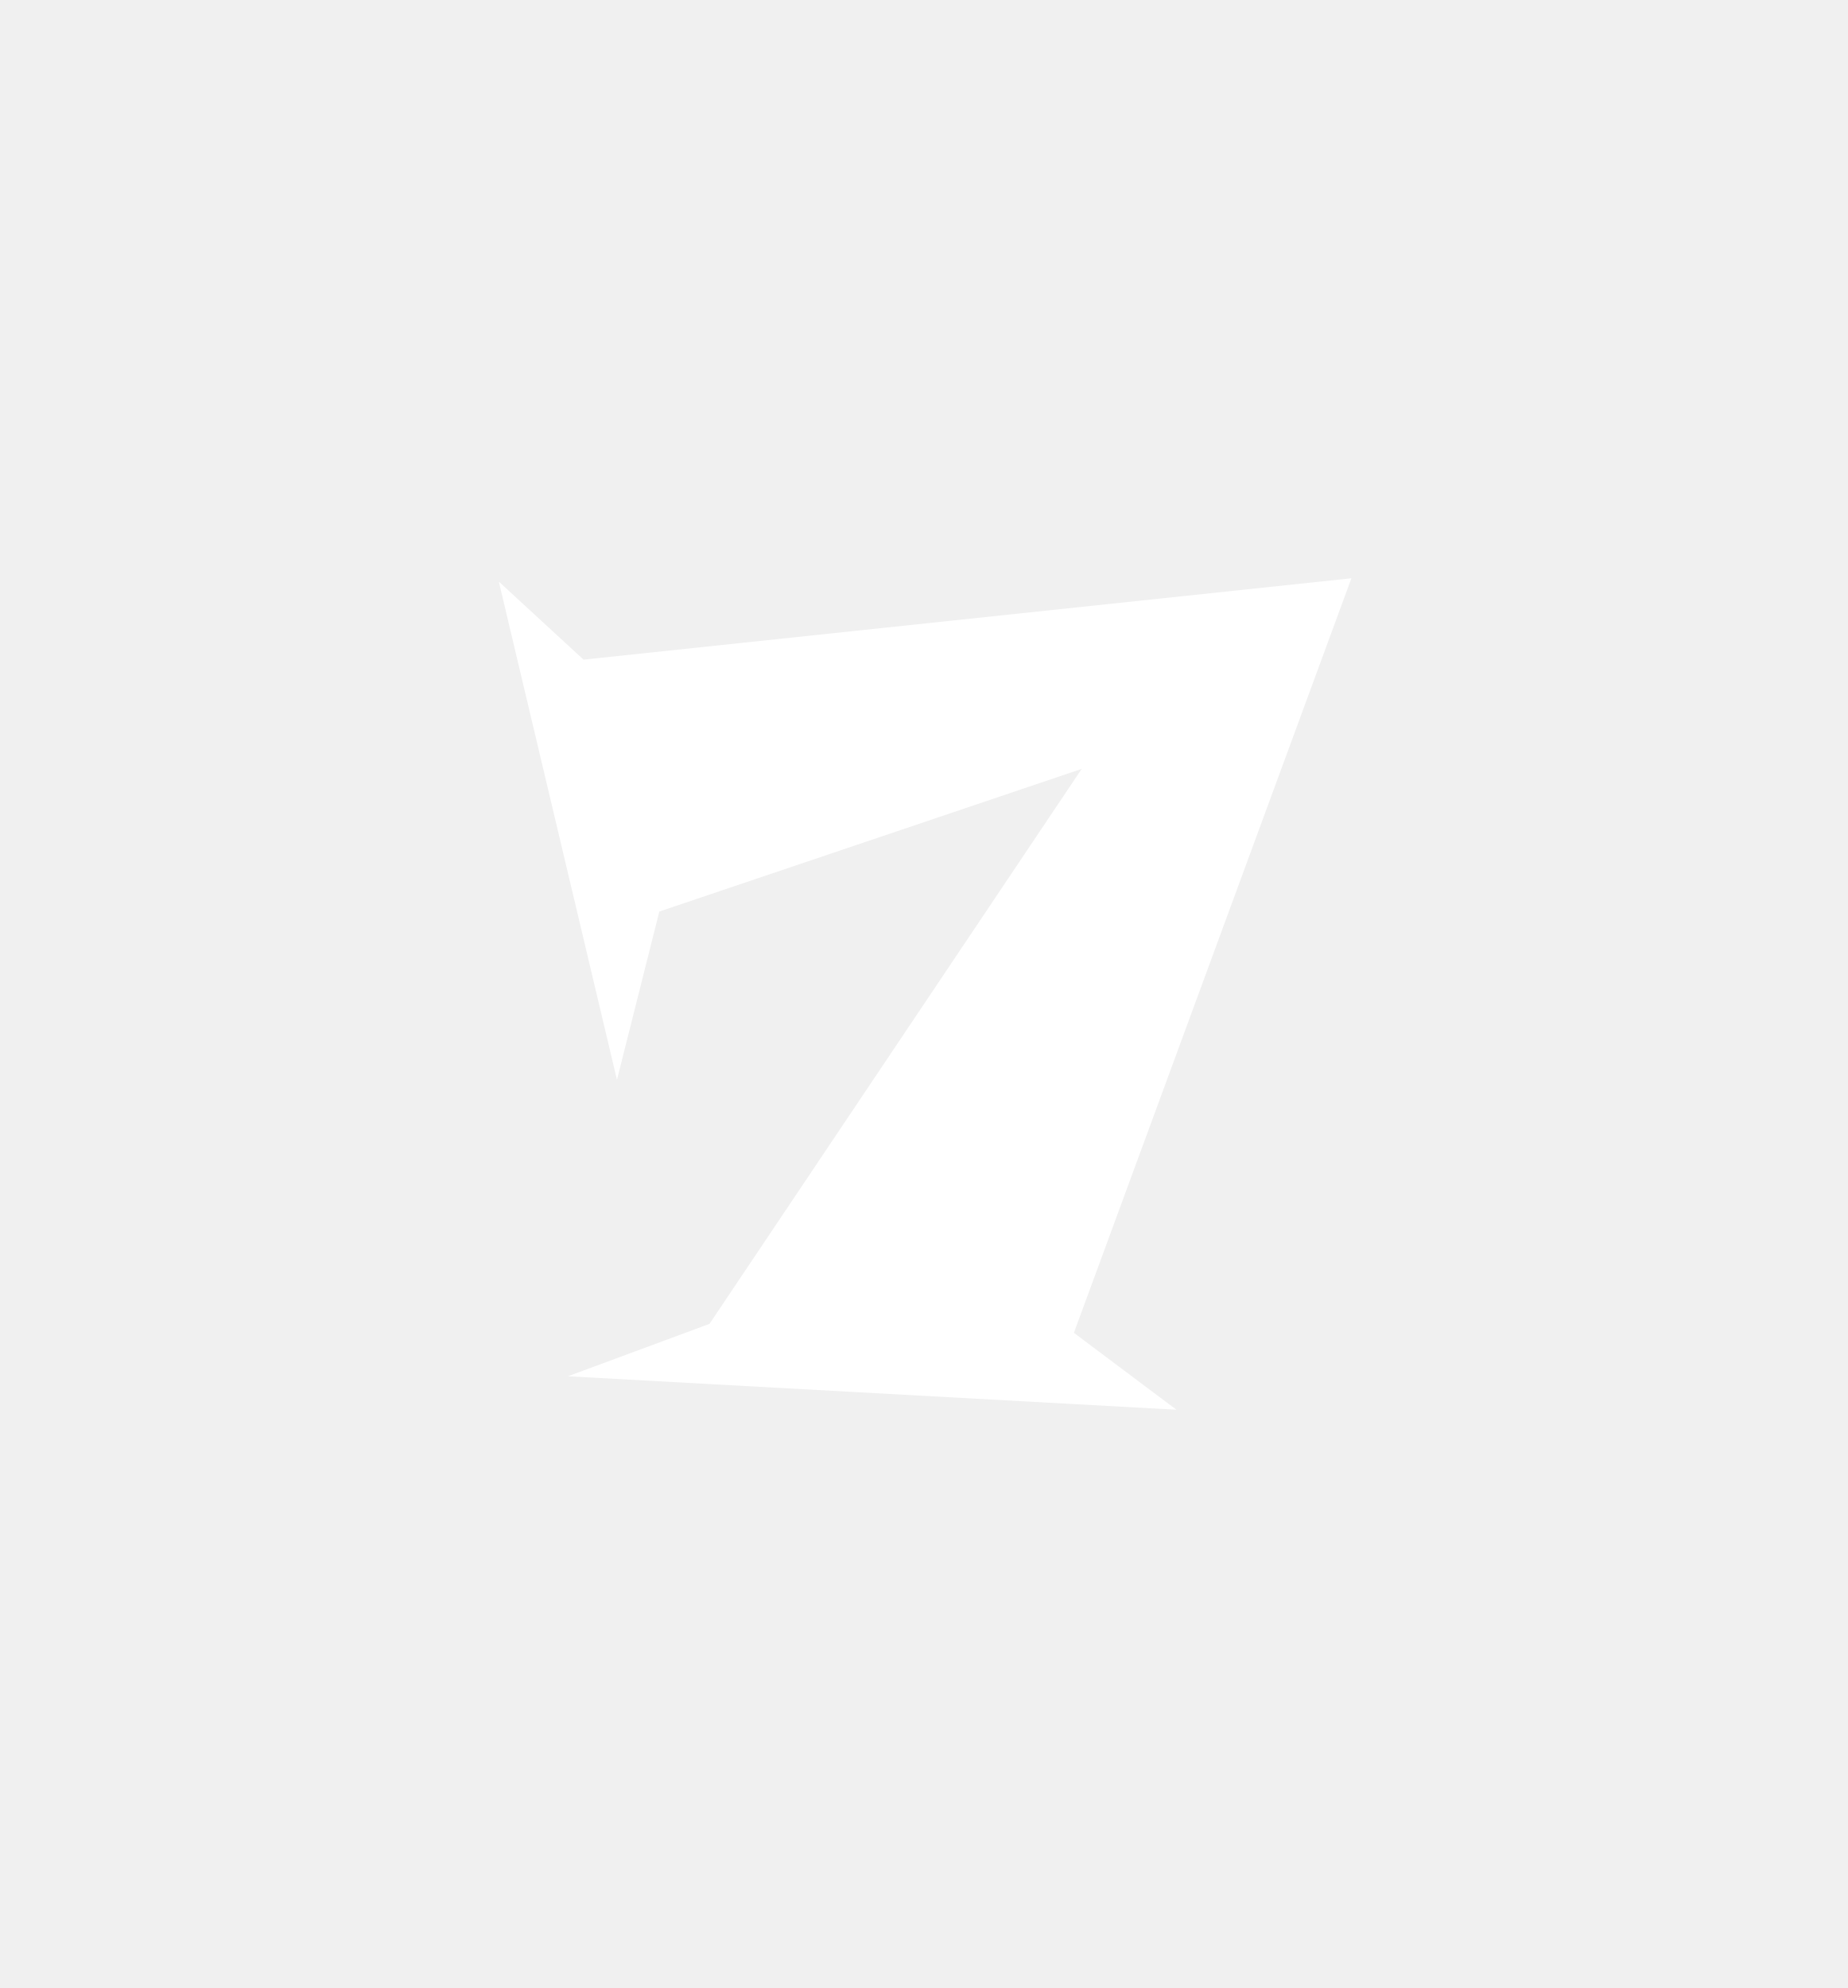
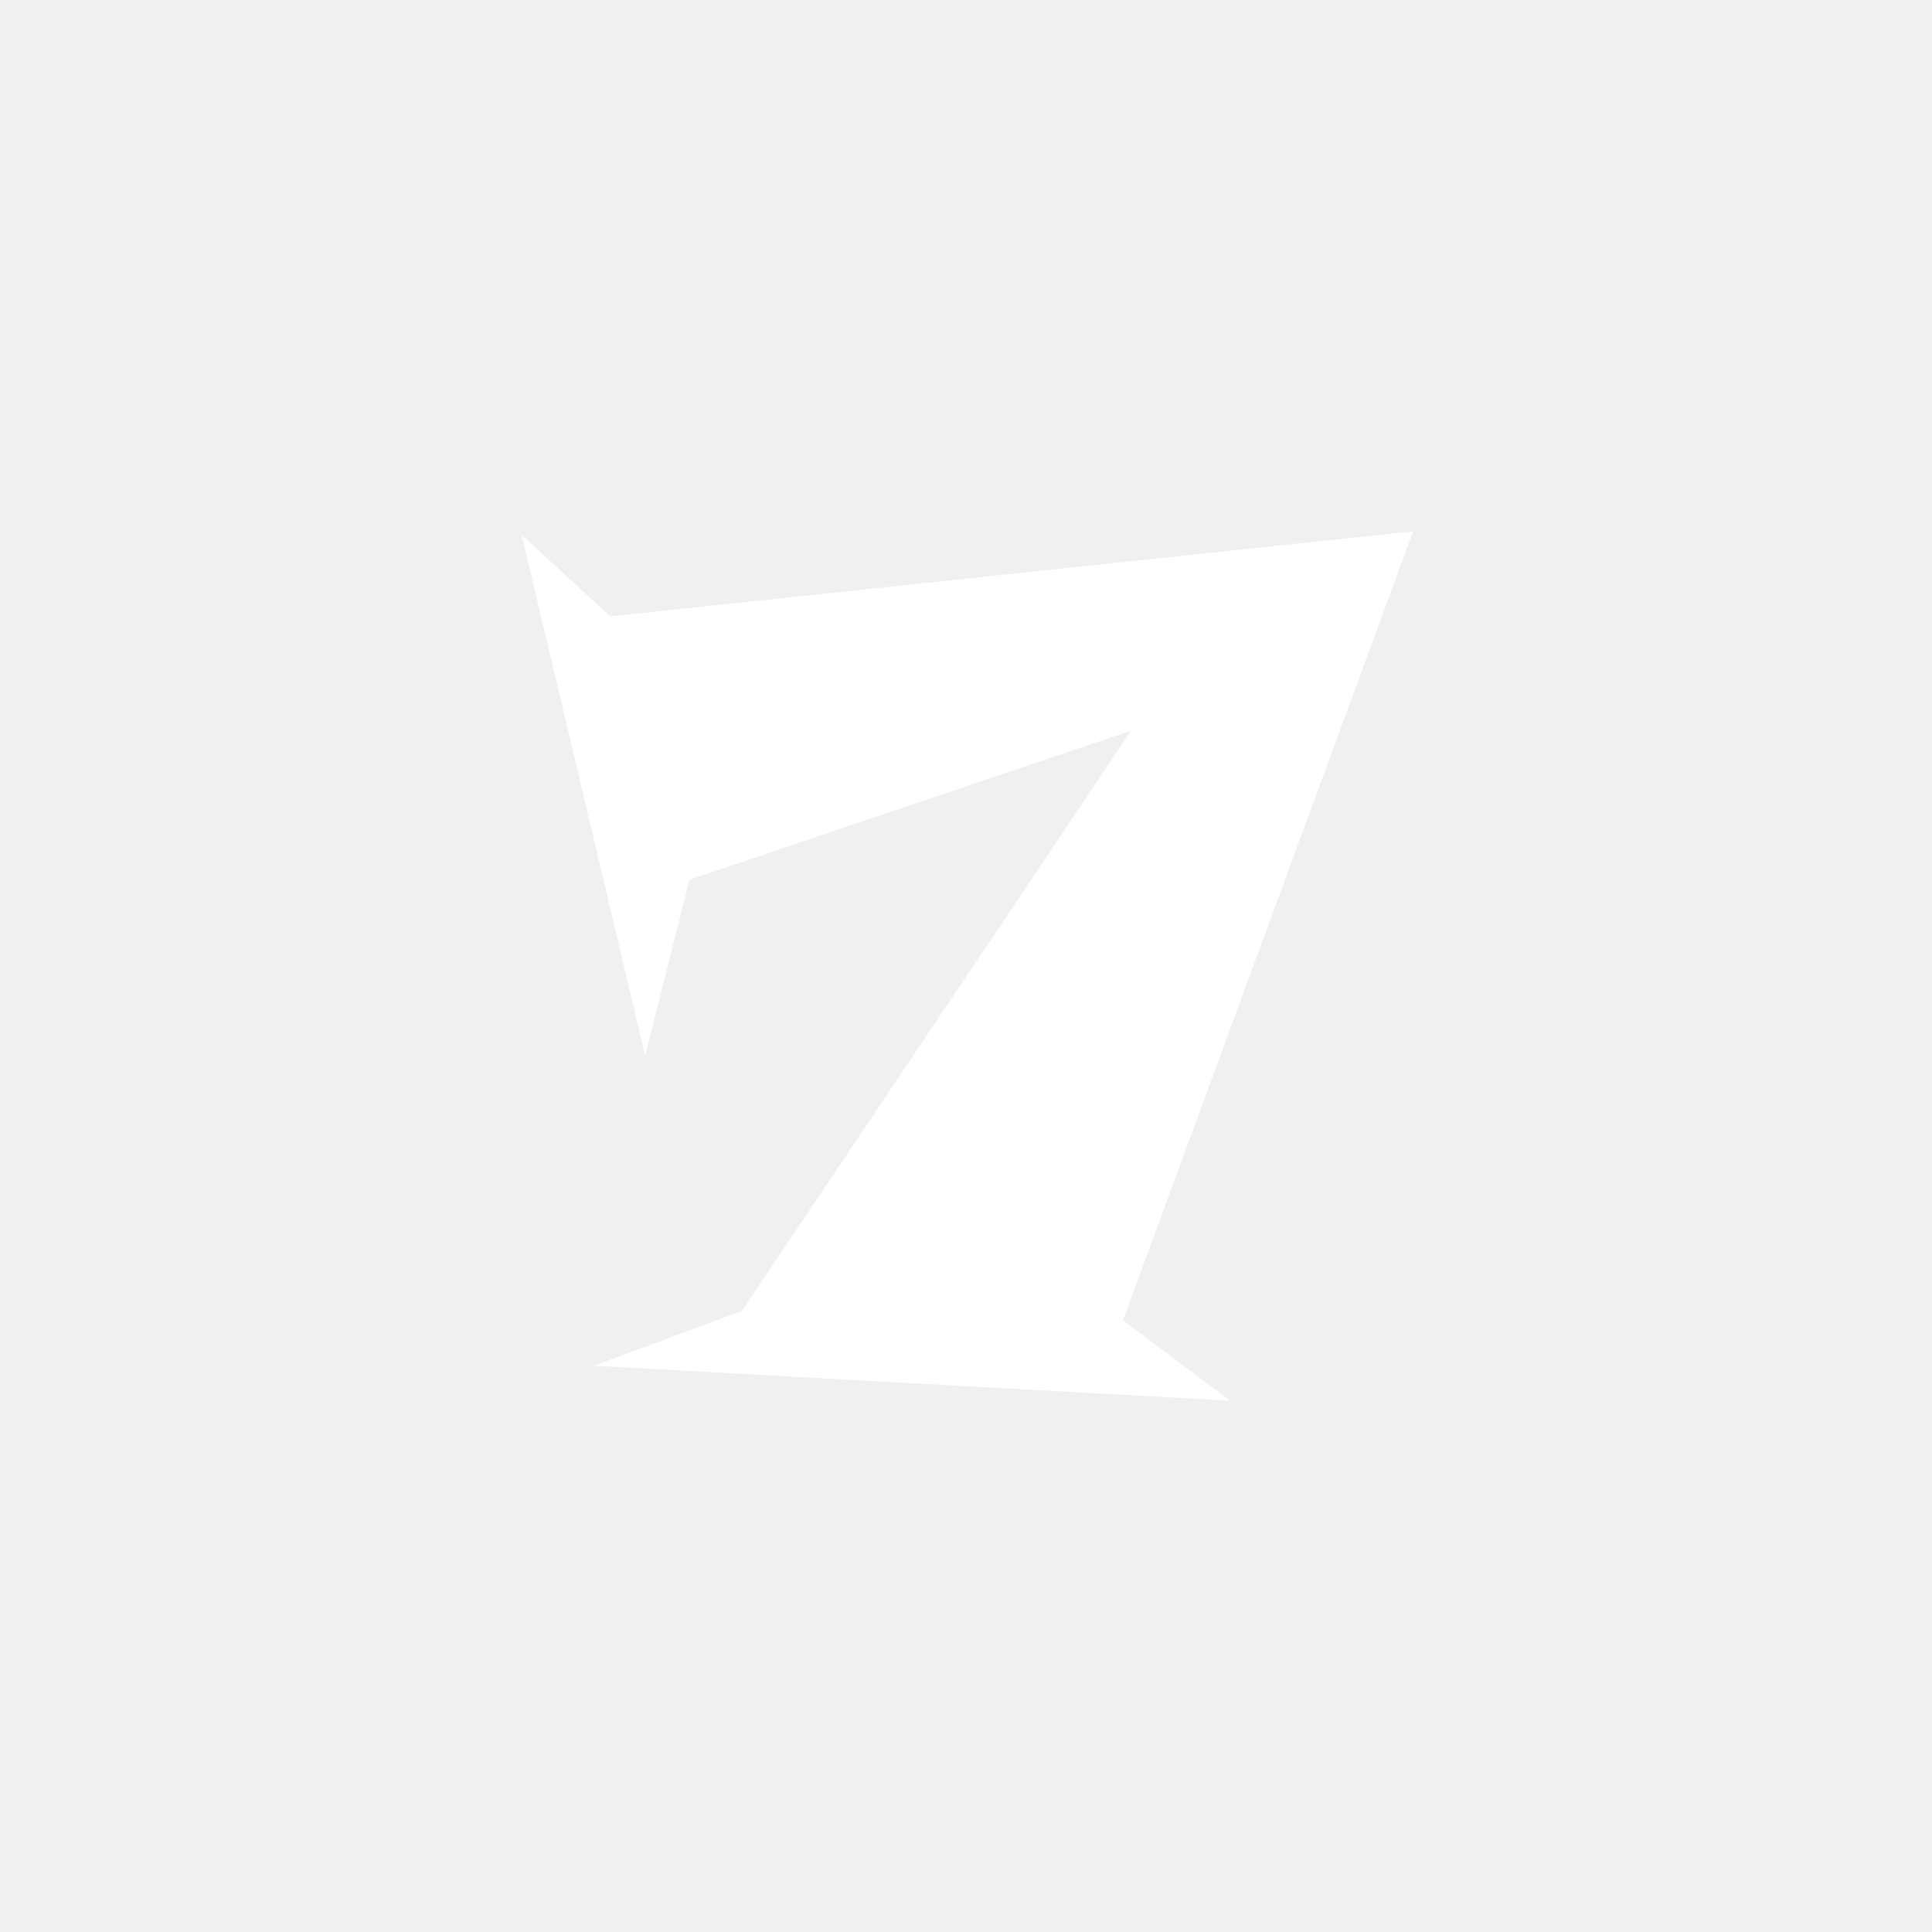
- <svg xmlns="http://www.w3.org/2000/svg" version="1.1" id="Layer_1" x="0px" y="0px" width="250px" height="269px" viewBox="0 0 250 269" enable-background="new 0 0 250 269" xml:space="preserve">
-   <svg t="1729583257537" class="icon" viewBox="0 0 1024 1024" version="1.1" p-id="1637" width="250" height="269">
-     <path d="M652.037,742.4l-56.827,-42.619L749.015,281.6L323.43,326.692L276.48,283.453l65.475,276.111l23.475,-93.276l234.107,-79.063l-206.31,307.61l-78.449,29.03z" fill="#ffffff" p-id="1638" />
-   </svg>
+ <svg xmlns="http://www.w3.org/2000/svg" class="icon" width="2000px" height="2000.00px" viewBox="0 0 1024 1024" version="1.1">
+   <path d="M652.037 742.4l-56.827-42.619L749.015 281.6 323.43 326.692 276.48 283.453l65.475 276.111 23.475-93.276 234.107-79.063-206.31 307.61-78.449 29.03z" fill="#ffffff" />
</svg>
